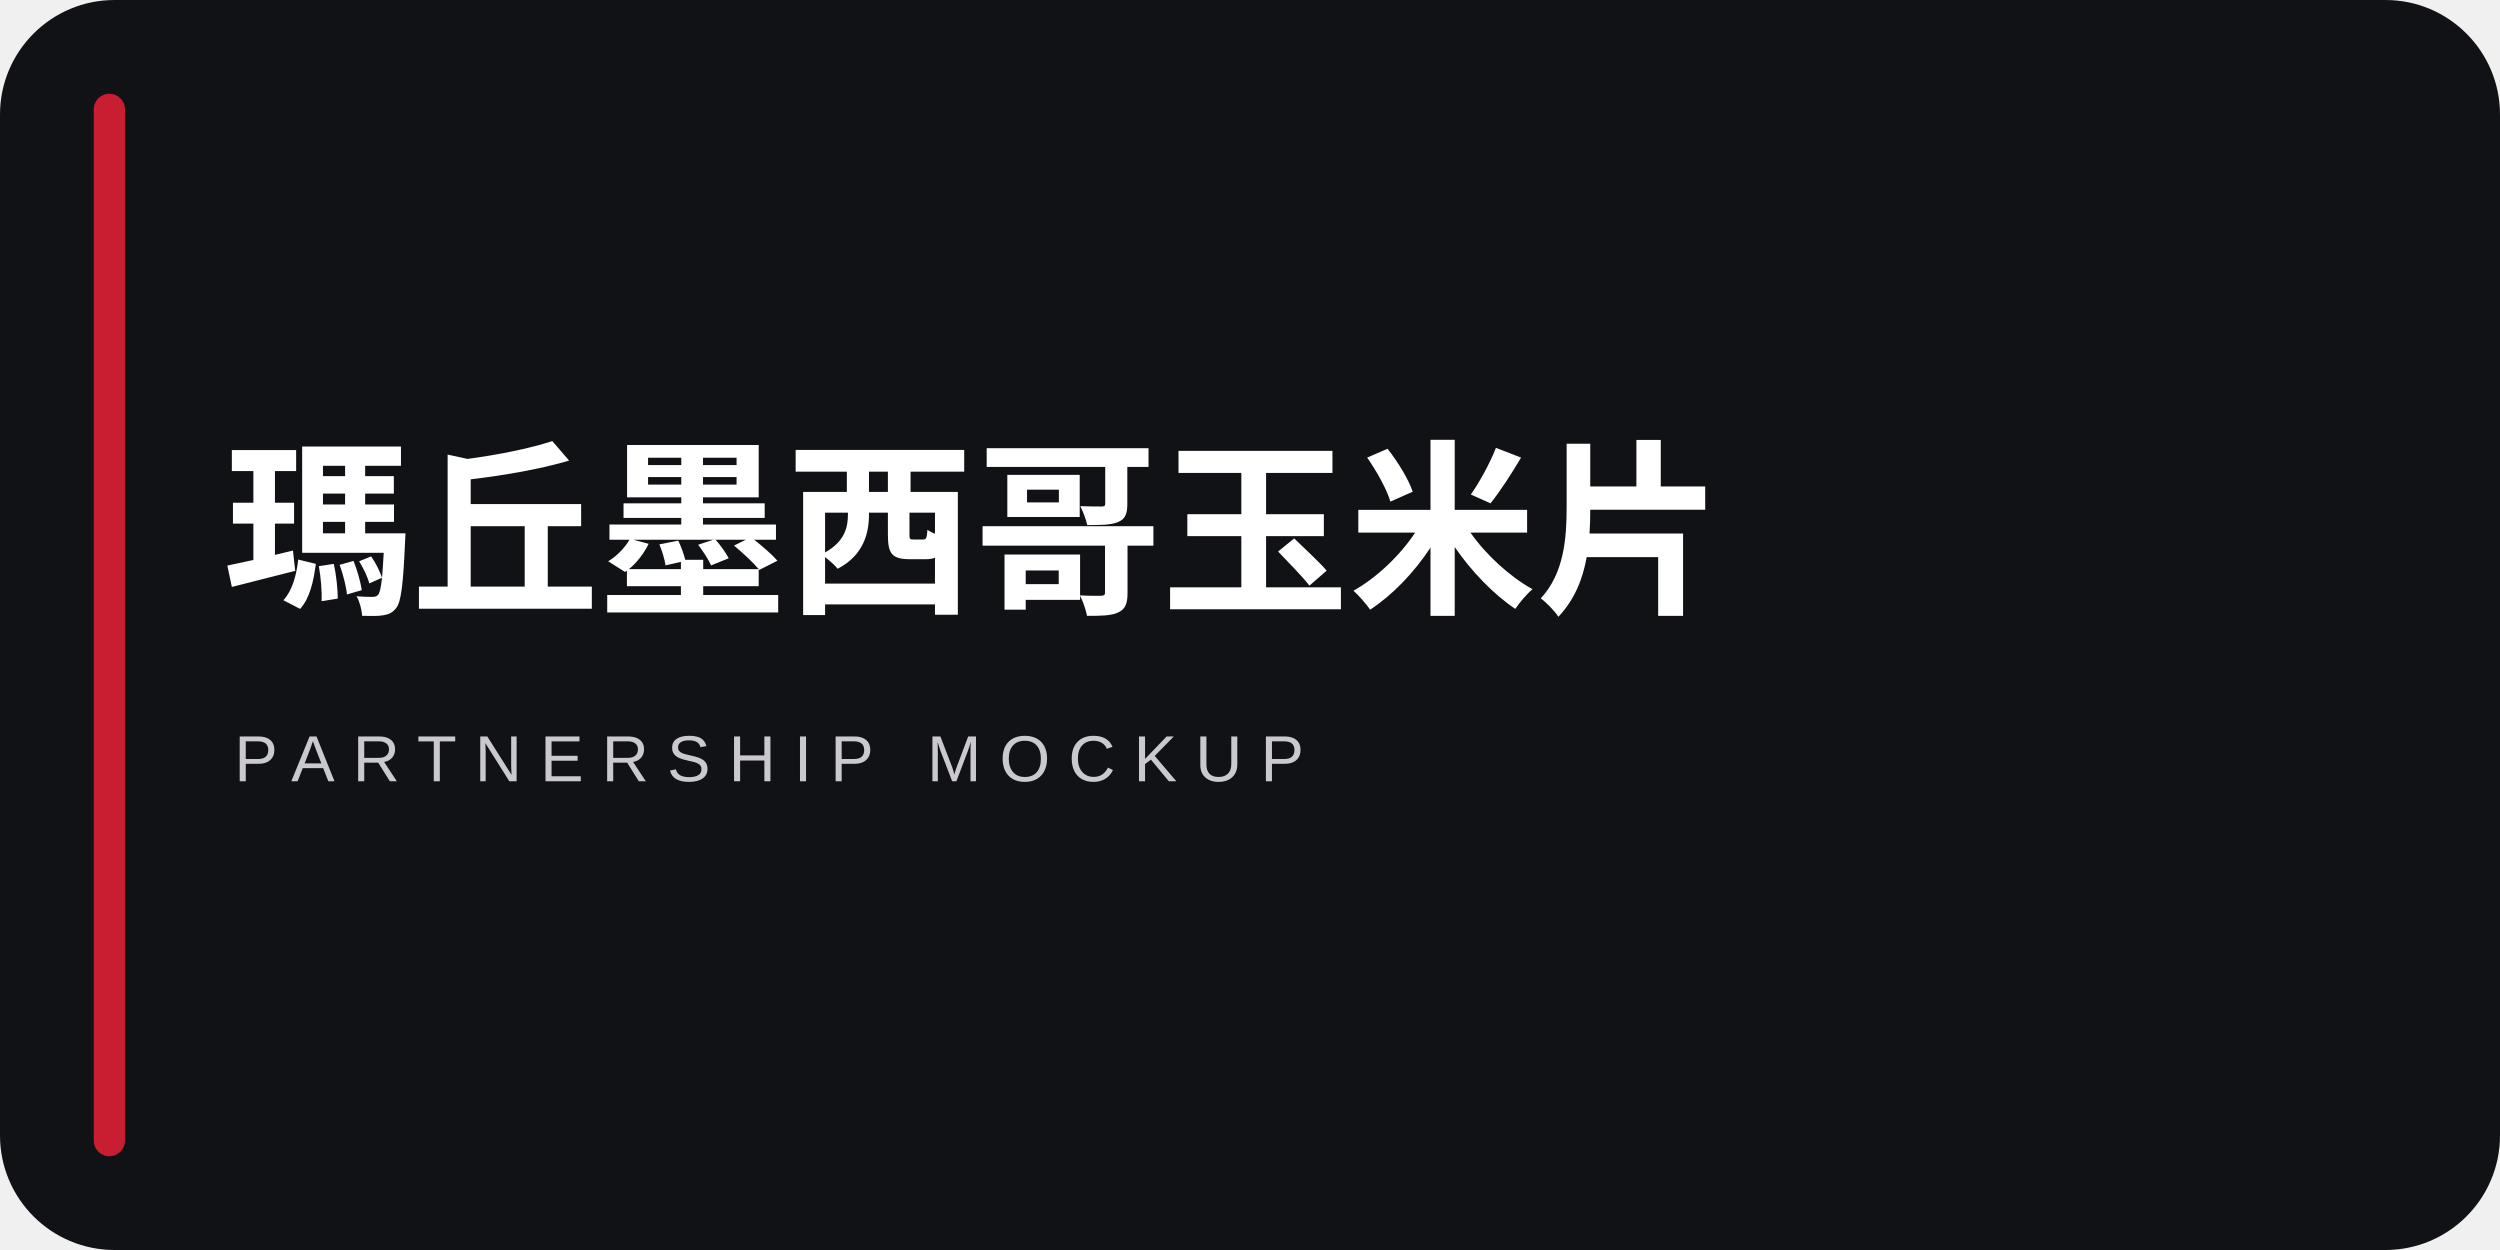
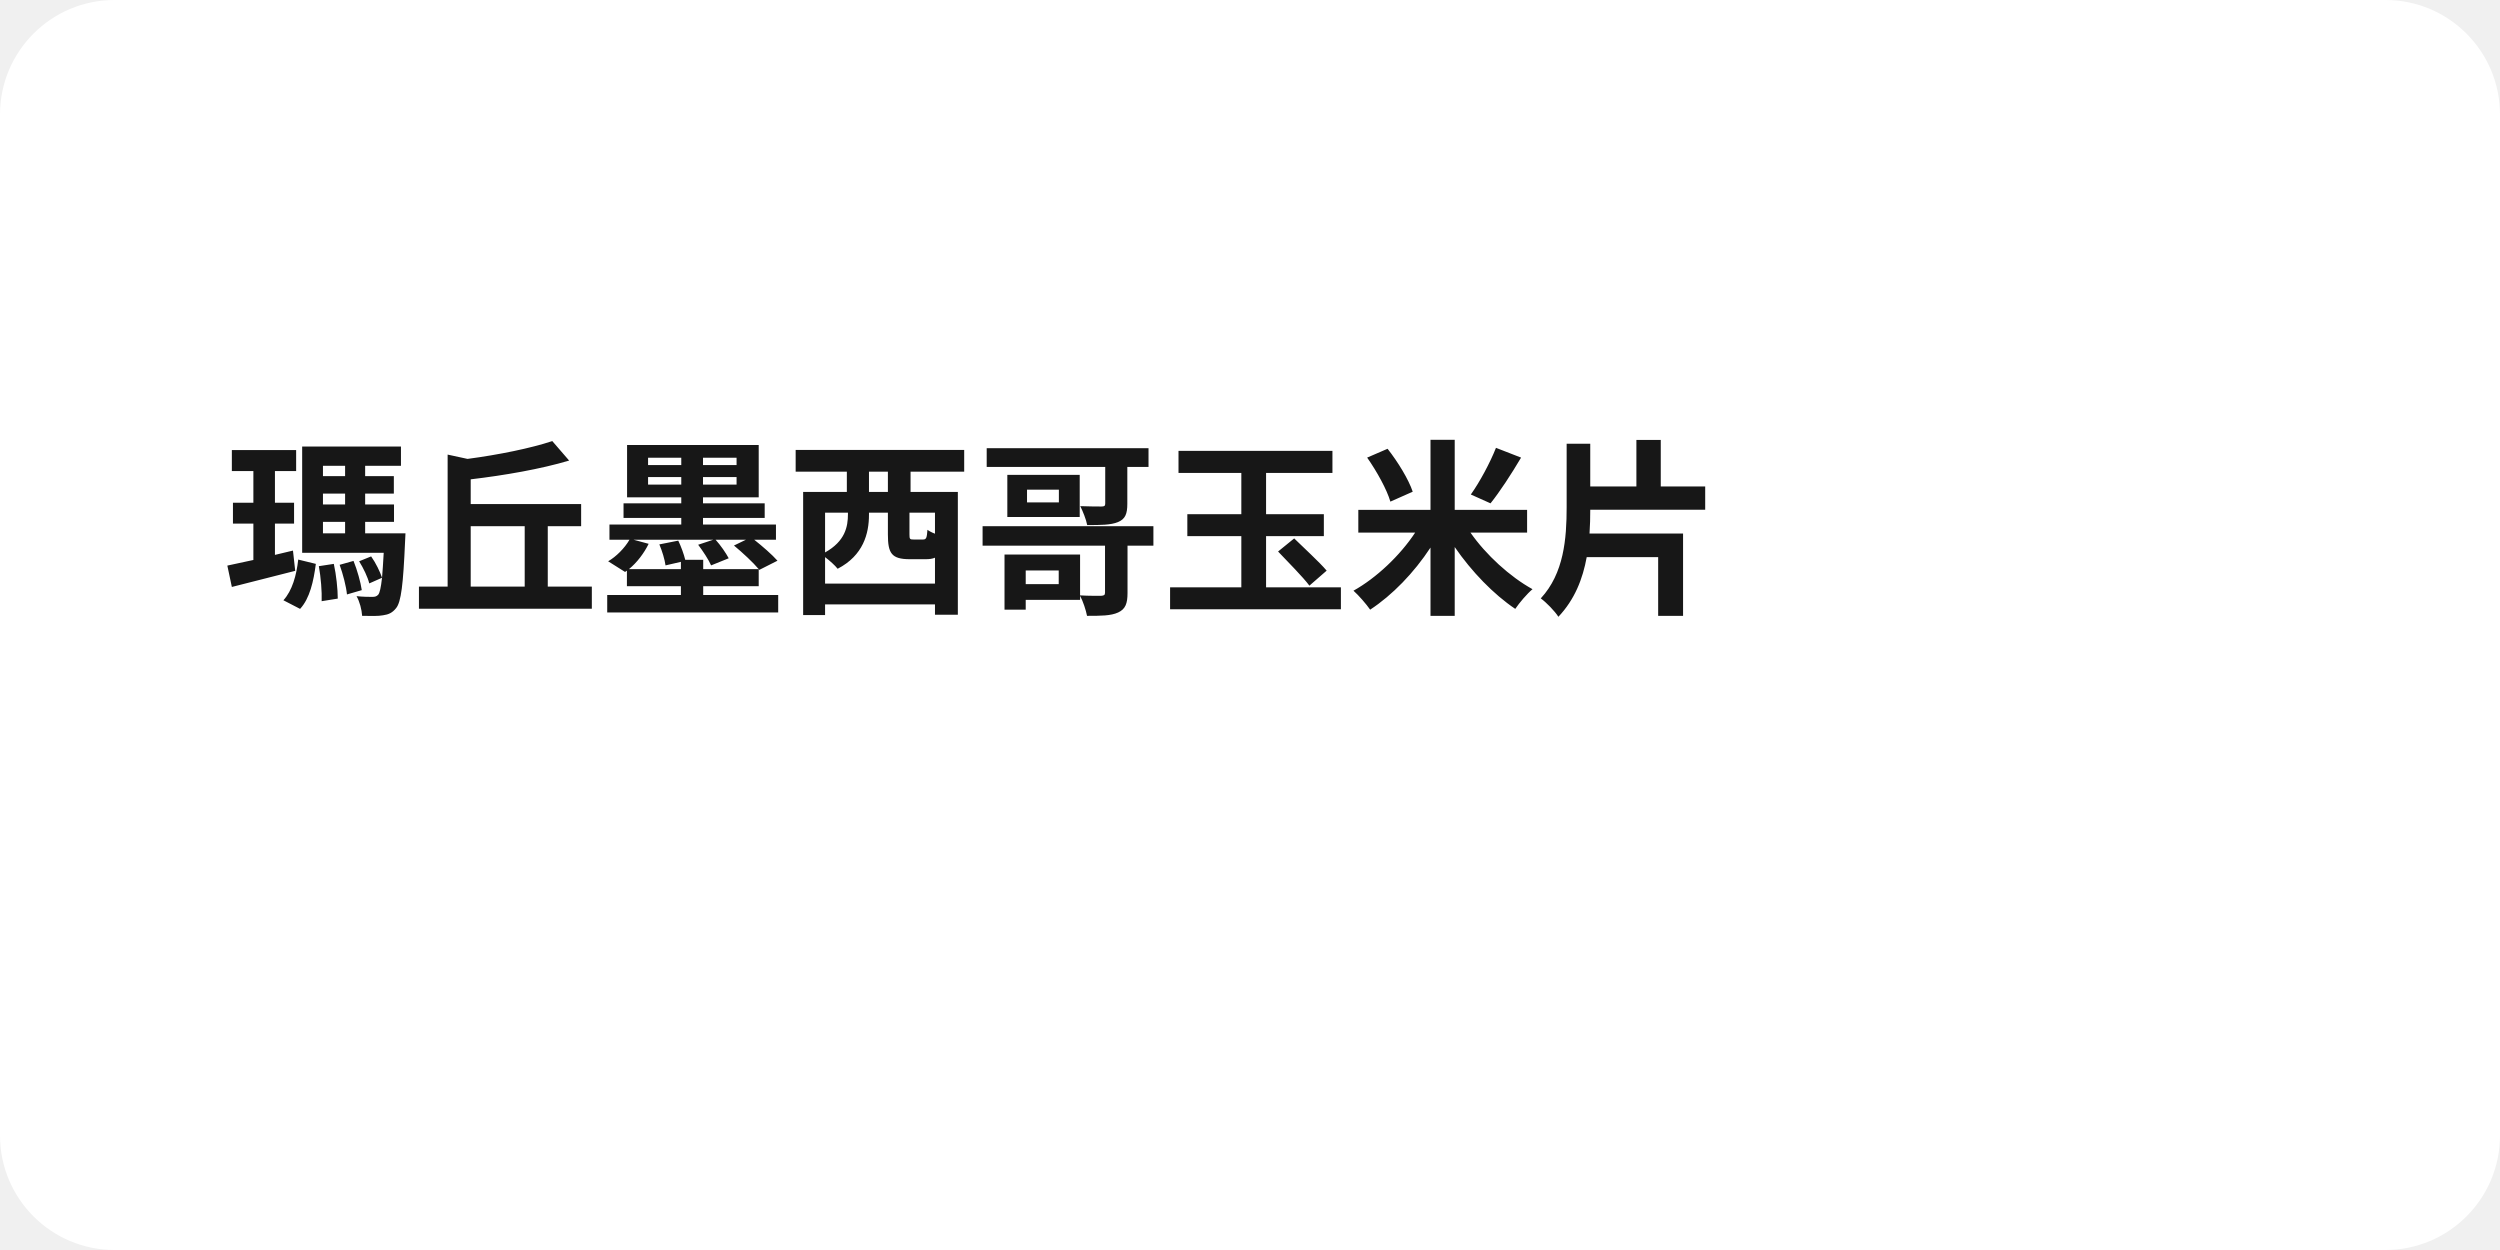
<svg xmlns="http://www.w3.org/2000/svg" width="960" height="480" viewBox="0 0 960 480">
-   <rect width="960" height="480" rx="44" fill="#111216" />
-   <rect x="36" y="36" width="12" height="408" rx="6" fill="#c91e32" />
-   <text x="86" y="230" fill="#fff" font-family="Arial, sans-serif" font-size="72" font-weight="800">瑪丘墨西哥玉米片</text>
-   <text x="90" y="300" fill="#c9c9ce" font-family="Arial, sans-serif" font-size="25" letter-spacing="7">PARTNERSHIP MOCKUP</text>
+   <rect width="960" height="480" rx="44" fill="#ffffff" />
+   <text x="86" y="230" fill="#171717" font-family="Arial, sans-serif" font-size="72" font-weight="800">瑪丘墨西哥玉米片</text>
</svg>
